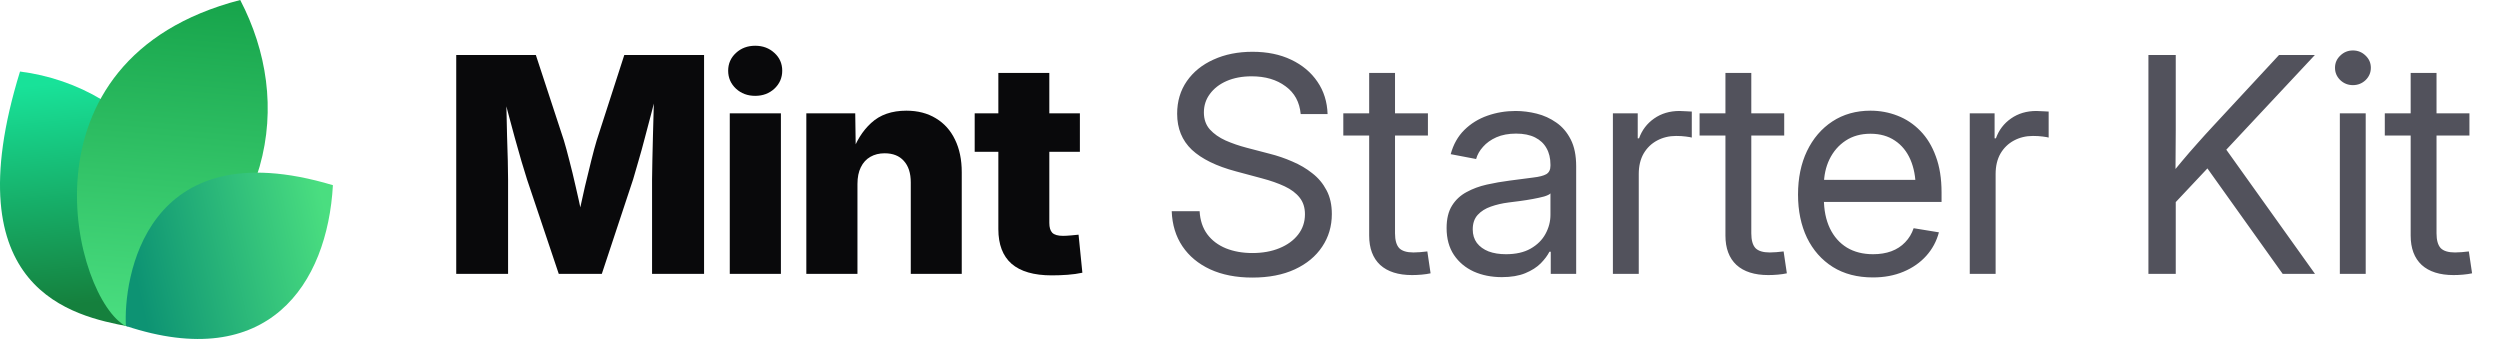
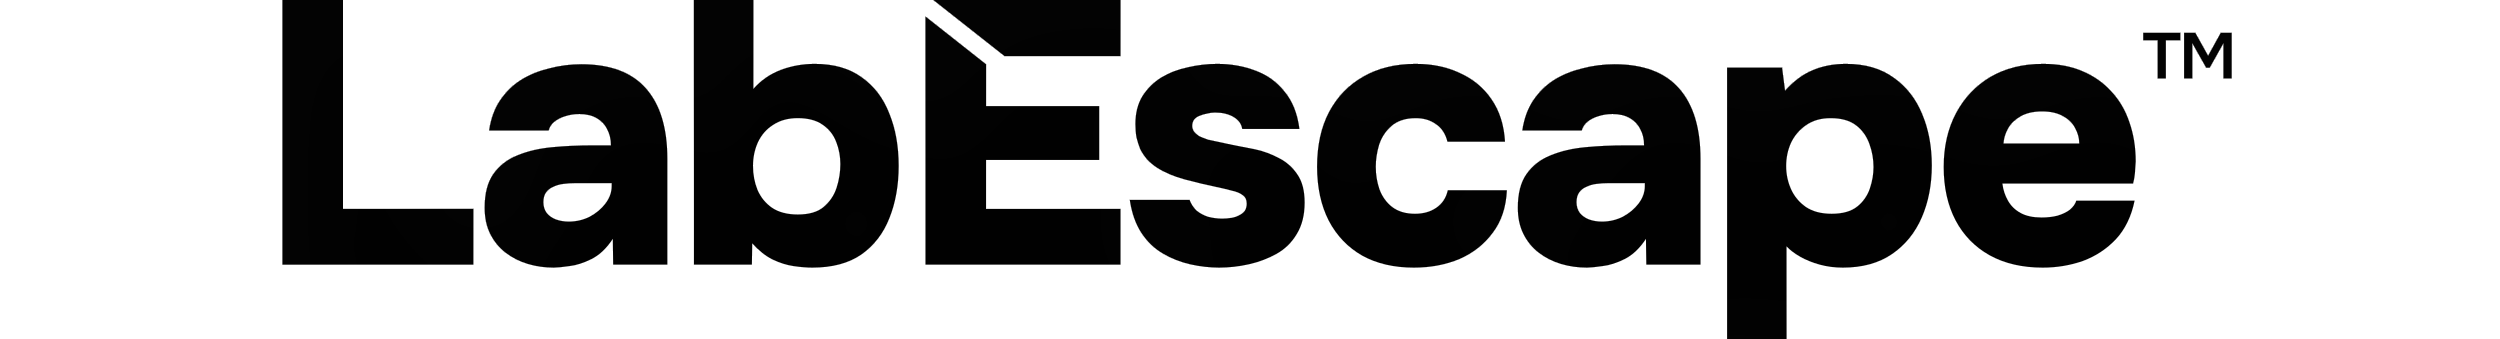
<svg xmlns="http://www.w3.org/2000/svg" width="177" height="24" viewBox="0 0 177 24" fill="none">
-   <path d="M9.061 23.108C5.268 22.377 -3.391 20.627 1.417 5.064C9.634 6.099 16.973 14.064 9.061 23.108Z" fill="url(#paint0_linear_17557_2020)" />
-   <path d="M8.919 23.094C5.276 21.222 0.784 4.209 17.007 0C20.757 7.193 19.621 16.545 8.919 23.094Z" fill="url(#paint1_linear_17557_2020)" />
-   <path d="M8.914 23.079C8.735 19.882 10.159 9.085 23.57 13.111C23.181 20.123 18.984 26.418 8.914 23.079Z" fill="url(#paint2_linear_17557_2020)" />
-   <path d="M32.301 19.392V3.894H37.938L39.925 9.948C40.036 10.315 40.164 10.787 40.31 11.362C40.462 11.938 40.611 12.552 40.757 13.204C40.91 13.855 41.048 14.483 41.173 15.086C41.305 15.682 41.412 16.192 41.495 16.615H40.695C40.771 16.192 40.871 15.682 40.996 15.086C41.128 14.49 41.267 13.866 41.412 13.214C41.565 12.562 41.714 11.948 41.86 11.373C42.005 10.79 42.133 10.315 42.244 9.948L44.2 3.894H49.848V19.392H46.166V12.704C46.166 12.357 46.173 11.917 46.187 11.383C46.2 10.849 46.214 10.27 46.228 9.646C46.249 9.022 46.266 8.391 46.28 7.753C46.301 7.115 46.311 6.519 46.311 5.964H46.623C46.485 6.561 46.332 7.181 46.166 7.826C45.999 8.471 45.833 9.102 45.666 9.719C45.507 10.336 45.351 10.901 45.198 11.414C45.053 11.928 44.928 12.357 44.824 12.704L42.608 19.392H39.561L37.314 12.704C37.203 12.357 37.072 11.928 36.919 11.414C36.773 10.901 36.614 10.34 36.441 9.729C36.274 9.112 36.104 8.481 35.931 7.836C35.764 7.192 35.608 6.567 35.463 5.964H35.827C35.834 6.512 35.844 7.105 35.858 7.743C35.872 8.374 35.886 9.005 35.9 9.636C35.92 10.26 35.938 10.839 35.952 11.373C35.965 11.907 35.972 12.351 35.972 12.704V19.392H32.301ZM51.668 19.392V8.024H55.288V19.392H51.668ZM53.468 6.786C52.927 6.786 52.473 6.616 52.105 6.276C51.738 5.93 51.554 5.507 51.554 5.007C51.554 4.508 51.738 4.088 52.105 3.749C52.473 3.409 52.927 3.239 53.468 3.239C54.009 3.239 54.463 3.409 54.83 3.749C55.198 4.082 55.382 4.501 55.382 5.007C55.382 5.507 55.198 5.93 54.83 6.276C54.463 6.616 54.009 6.786 53.468 6.786ZM60.708 13.027V19.392H57.088V8.024H60.551L60.593 10.967H60.281C60.593 10.024 61.061 9.268 61.685 8.7C62.309 8.124 63.138 7.836 64.171 7.836C64.975 7.836 65.672 8.017 66.262 8.377C66.851 8.731 67.302 9.234 67.614 9.885C67.933 10.537 68.092 11.307 68.092 12.194V19.392H64.483V12.912C64.483 12.26 64.32 11.754 63.994 11.394C63.675 11.033 63.221 10.853 62.632 10.853C62.25 10.853 61.914 10.936 61.623 11.102C61.332 11.269 61.106 11.515 60.947 11.841C60.787 12.16 60.708 12.555 60.708 13.027ZM76.456 8.024V10.749H69.008V8.024H76.456ZM70.683 5.163H74.292V15.783C74.292 16.102 74.361 16.334 74.5 16.48C74.646 16.625 74.899 16.698 75.259 16.698C75.405 16.698 75.596 16.688 75.831 16.667C76.074 16.646 76.251 16.629 76.362 16.615L76.632 19.309C76.313 19.378 75.963 19.427 75.582 19.455C75.207 19.482 74.836 19.496 74.469 19.496C73.2 19.496 72.25 19.222 71.619 18.674C70.995 18.127 70.683 17.308 70.683 16.22V5.163Z" fill="#09090B" />
-   <path d="M88.667 19.652C87.523 19.652 86.528 19.458 85.682 19.07C84.843 18.681 84.188 18.137 83.716 17.437C83.245 16.736 82.992 15.908 82.957 14.951H84.933C84.968 15.596 85.148 16.14 85.474 16.584C85.8 17.021 86.24 17.354 86.795 17.582C87.35 17.804 87.974 17.915 88.667 17.915C89.388 17.915 90.026 17.801 90.581 17.572C91.143 17.343 91.583 17.024 91.902 16.615C92.228 16.199 92.391 15.717 92.391 15.169C92.391 14.698 92.266 14.306 92.017 13.994C91.767 13.675 91.413 13.408 90.956 13.193C90.498 12.978 89.954 12.787 89.323 12.621L87.502 12.132C86.123 11.765 85.082 11.255 84.382 10.603C83.689 9.944 83.342 9.095 83.342 8.055C83.342 7.174 83.571 6.404 84.028 5.746C84.486 5.087 85.117 4.577 85.921 4.217C86.726 3.849 87.645 3.666 88.678 3.666C89.718 3.666 90.63 3.853 91.413 4.227C92.204 4.602 92.824 5.122 93.275 5.787C93.726 6.446 93.965 7.209 93.993 8.076H92.089C92.013 7.23 91.656 6.574 91.018 6.11C90.387 5.638 89.586 5.403 88.615 5.403C87.95 5.403 87.36 5.513 86.847 5.735C86.341 5.957 85.946 6.262 85.661 6.651C85.377 7.032 85.235 7.469 85.235 7.961C85.235 8.447 85.377 8.849 85.661 9.168C85.946 9.48 86.317 9.74 86.774 9.948C87.232 10.149 87.724 10.319 88.251 10.457L89.884 10.884C90.439 11.023 90.977 11.206 91.496 11.435C92.023 11.657 92.495 11.934 92.911 12.267C93.334 12.593 93.67 12.995 93.92 13.474C94.17 13.945 94.294 14.504 94.294 15.149C94.294 16.015 94.066 16.788 93.608 17.468C93.157 18.148 92.512 18.681 91.673 19.07C90.834 19.458 89.832 19.652 88.667 19.652ZM101.097 8.024V9.594H95.106V8.024H101.097ZM96.937 5.163H98.767V16.521C98.767 17 98.865 17.347 99.059 17.562C99.26 17.77 99.6 17.874 100.078 17.874C100.21 17.874 100.366 17.867 100.546 17.853C100.733 17.832 100.903 17.815 101.056 17.801L101.285 19.351C101.097 19.392 100.886 19.423 100.65 19.444C100.414 19.465 100.189 19.475 99.974 19.475C98.996 19.475 98.244 19.236 97.717 18.758C97.197 18.272 96.937 17.579 96.937 16.677V5.163ZM106.33 19.621C105.595 19.621 104.932 19.489 104.343 19.226C103.754 18.955 103.285 18.564 102.939 18.05C102.592 17.53 102.419 16.896 102.419 16.147C102.419 15.495 102.547 14.965 102.804 14.556C103.06 14.146 103.403 13.828 103.833 13.599C104.263 13.363 104.742 13.186 105.269 13.068C105.796 12.95 106.333 12.857 106.881 12.787C107.574 12.69 108.132 12.617 108.555 12.569C108.978 12.52 109.287 12.441 109.481 12.33C109.675 12.212 109.772 12.014 109.772 11.737V11.654C109.772 11.203 109.679 10.815 109.492 10.489C109.311 10.163 109.041 9.91 108.68 9.729C108.32 9.549 107.872 9.459 107.338 9.459C106.805 9.459 106.34 9.546 105.945 9.719C105.556 9.892 105.241 10.118 104.998 10.395C104.755 10.665 104.593 10.953 104.509 11.258L102.71 10.915C102.897 10.222 103.22 9.65 103.677 9.199C104.135 8.748 104.679 8.412 105.31 8.19C105.941 7.968 106.607 7.857 107.307 7.857C107.8 7.857 108.295 7.92 108.795 8.044C109.301 8.169 109.765 8.381 110.188 8.679C110.611 8.97 110.951 9.369 111.208 9.875C111.464 10.374 111.593 11.005 111.593 11.768V19.392H109.793V17.822H109.7C109.568 18.085 109.363 18.359 109.086 18.643C108.809 18.921 108.444 19.153 107.994 19.34C107.543 19.527 106.988 19.621 106.33 19.621ZM106.621 17.998C107.321 17.998 107.904 17.867 108.368 17.603C108.84 17.333 109.19 16.986 109.419 16.563C109.654 16.133 109.772 15.682 109.772 15.211V13.692C109.703 13.769 109.554 13.841 109.325 13.911C109.096 13.973 108.829 14.032 108.524 14.088C108.226 14.143 107.921 14.192 107.609 14.233C107.304 14.275 107.033 14.309 106.798 14.337C106.354 14.393 105.938 14.49 105.549 14.628C105.168 14.76 104.86 14.954 104.624 15.211C104.388 15.467 104.27 15.811 104.27 16.241C104.27 16.615 104.367 16.934 104.561 17.198C104.762 17.461 105.04 17.662 105.393 17.801C105.747 17.933 106.156 17.998 106.621 17.998ZM114.193 19.392V8.024H115.951V9.792H116.045C116.253 9.209 116.61 8.741 117.116 8.388C117.622 8.034 118.219 7.857 118.905 7.857C119.058 7.857 119.217 7.864 119.384 7.878C119.55 7.885 119.682 7.892 119.779 7.899V9.74C119.716 9.719 119.578 9.695 119.363 9.667C119.155 9.639 118.922 9.625 118.666 9.625C118.174 9.625 117.726 9.733 117.324 9.948C116.922 10.163 116.603 10.471 116.367 10.874C116.138 11.276 116.024 11.758 116.024 12.319V19.392H114.193ZM126.322 8.024V9.594H120.33V8.024H126.322ZM122.161 5.163H123.992V16.521C123.992 17 124.089 17.347 124.283 17.562C124.484 17.77 124.824 17.874 125.302 17.874C125.434 17.874 125.59 17.867 125.77 17.853C125.958 17.832 126.127 17.815 126.28 17.801L126.509 19.351C126.322 19.392 126.11 19.423 125.874 19.444C125.639 19.465 125.413 19.475 125.198 19.475C124.221 19.475 123.468 19.236 122.941 18.758C122.421 18.272 122.161 17.579 122.161 16.677V5.163ZM132.604 19.642C131.502 19.642 130.555 19.396 129.765 18.903C128.974 18.404 128.364 17.714 127.934 16.834C127.511 15.946 127.3 14.927 127.3 13.775C127.3 12.611 127.511 11.584 127.934 10.697C128.364 9.802 128.964 9.102 129.734 8.596C130.51 8.089 131.408 7.836 132.428 7.836C133.1 7.836 133.738 7.954 134.341 8.19C134.952 8.426 135.489 8.783 135.954 9.261C136.425 9.74 136.793 10.343 137.056 11.071C137.327 11.792 137.462 12.645 137.462 13.63V14.296H128.433V12.735H136.463L135.631 13.297C135.631 12.541 135.506 11.876 135.257 11.3C135.007 10.725 134.643 10.277 134.165 9.958C133.686 9.632 133.107 9.469 132.428 9.469C131.748 9.469 131.162 9.632 130.67 9.958C130.177 10.284 129.796 10.725 129.526 11.279C129.262 11.827 129.13 12.441 129.13 13.12V14.046C129.13 14.864 129.273 15.572 129.557 16.168C129.841 16.757 130.243 17.211 130.763 17.53C131.283 17.842 131.901 17.998 132.615 17.998C133.093 17.998 133.523 17.929 133.905 17.79C134.293 17.645 134.619 17.433 134.882 17.156C135.153 16.879 135.354 16.546 135.486 16.157L137.275 16.449C137.108 17.08 136.81 17.634 136.38 18.113C135.95 18.591 135.413 18.966 134.768 19.236C134.123 19.507 133.402 19.642 132.604 19.642ZM139.459 19.392V8.024H141.217V9.792H141.311C141.519 9.209 141.876 8.741 142.382 8.388C142.888 8.034 143.485 7.857 144.171 7.857C144.324 7.857 144.483 7.864 144.649 7.878C144.816 7.885 144.948 7.892 145.045 7.899V9.74C144.982 9.719 144.844 9.695 144.629 9.667C144.421 9.639 144.188 9.625 143.932 9.625C143.439 9.625 142.992 9.733 142.59 9.948C142.188 10.163 141.869 10.471 141.633 10.874C141.404 11.276 141.29 11.758 141.29 12.319V19.392H139.459ZM153.429 14.961V12.715C153.783 12.257 154.136 11.82 154.49 11.404C154.844 10.981 155.204 10.565 155.572 10.156C155.939 9.74 156.314 9.327 156.695 8.918L161.355 3.894H163.893L157.277 10.967H157.184L153.429 14.961ZM152.108 19.392V3.894H154.043V9.241L154.022 12.559L154.043 13.505V19.392H152.108ZM161.615 19.392L155.967 11.477L157.173 9.969L163.903 19.392H161.615ZM165.661 19.392V8.024H167.492V19.392H165.661ZM166.587 6.027C166.24 6.027 165.942 5.909 165.692 5.673C165.443 5.43 165.318 5.139 165.318 4.799C165.318 4.459 165.443 4.172 165.692 3.936C165.942 3.693 166.24 3.572 166.587 3.572C166.934 3.572 167.232 3.693 167.482 3.936C167.731 4.172 167.856 4.459 167.856 4.799C167.856 5.139 167.731 5.43 167.482 5.673C167.232 5.909 166.934 6.027 166.587 6.027ZM174.836 8.024V9.594H168.844V8.024H174.836ZM170.675 5.163H172.506V16.521C172.506 17 172.603 17.347 172.797 17.562C172.998 17.77 173.338 17.874 173.816 17.874C173.948 17.874 174.104 17.867 174.284 17.853C174.472 17.832 174.641 17.815 174.794 17.801L175.023 19.351C174.836 19.392 174.624 19.423 174.388 19.444C174.153 19.465 173.927 19.475 173.712 19.475C172.735 19.475 171.982 19.236 171.455 18.758C170.935 18.272 170.675 17.579 170.675 16.677V5.163Z" fill="#52525C" />
+   <g filter="url(#filter0_i_356_10)">
+     <path d="M152.766 5.552V2.848H151.744V2.328H154.363V2.848H153.34V5.552H152.766Z" fill="black" />
+     <path d="M154.636 5.552V2.328H155.427L156.334 3.956L157.232 2.328H158V5.552H157.422V3.049L156.445 4.791H156.2L155.214 3.049V5.552H154.636Z" fill="black" />
+     <path fill-rule="evenodd" clip-rule="evenodd" d="M130.689 4.525C132.047 4.525 133.175 4.851 134.074 5.504C134.973 6.139 135.643 6.995 136.084 8.071C136.543 9.147 136.771 10.364 136.771 11.722C136.771 13.08 136.534 14.306 136.058 15.4C135.582 16.494 134.876 17.358 133.942 17.993C133.008 18.628 131.853 18.946 130.478 18.946C129.896 18.946 129.35 18.875 128.838 18.734C128.327 18.593 127.869 18.408 127.463 18.179C127.058 17.949 126.731 17.702 126.485 17.438V24H122.28V4.79H126.167L126.379 6.43C126.996 5.742 127.648 5.257 128.335 4.975C129.041 4.675 129.825 4.525 130.689 4.525ZM129.605 8.362C128.917 8.362 128.336 8.529 127.86 8.864C127.401 9.182 127.049 9.596 126.802 10.108C126.573 10.62 126.458 11.166 126.458 11.748C126.458 12.331 126.573 12.878 126.802 13.389C127.031 13.901 127.384 14.324 127.86 14.659C128.336 14.977 128.944 15.136 129.684 15.136C130.46 15.136 131.059 14.968 131.483 14.633C131.906 14.298 132.205 13.874 132.382 13.363C132.558 12.851 132.646 12.34 132.646 11.828C132.646 11.264 132.549 10.717 132.355 10.188C132.161 9.641 131.844 9.2 131.403 8.864C130.963 8.529 130.363 8.362 129.605 8.362Z" fill="black" />
+     <path fill-rule="evenodd" clip-rule="evenodd" d="M41.166 4.552C43.211 4.552 44.736 5.125 45.741 6.272C46.746 7.418 47.248 9.076 47.248 11.246V18.734H43.414L43.387 16.908C42.946 17.579 42.444 18.055 41.88 18.337C41.316 18.62 40.787 18.787 40.293 18.84C39.8 18.911 39.438 18.946 39.209 18.946C38.557 18.946 37.94 18.858 37.358 18.681C36.776 18.505 36.256 18.24 35.798 17.888C35.339 17.535 34.978 17.094 34.713 16.564C34.449 16.035 34.317 15.418 34.317 14.712C34.317 13.707 34.519 12.913 34.925 12.331C35.348 11.731 35.912 11.29 36.617 11.008C37.34 10.708 38.16 10.514 39.077 10.426C39.993 10.338 40.946 10.293 41.933 10.293H43.255C43.255 9.852 43.167 9.473 42.99 9.156C42.832 8.82 42.585 8.556 42.25 8.362C41.915 8.168 41.501 8.071 41.007 8.071C40.655 8.071 40.32 8.124 40.002 8.229C39.703 8.318 39.447 8.45 39.235 8.626C39.041 8.785 38.909 8.988 38.839 9.235H34.634C34.757 8.406 35.013 7.7 35.401 7.118C35.806 6.518 36.3 6.033 36.882 5.663C37.481 5.292 38.151 5.019 38.892 4.843C39.632 4.649 40.39 4.552 41.166 4.552ZM40.716 12.966C40.434 12.966 40.152 12.983 39.87 13.019C39.606 13.054 39.368 13.125 39.156 13.231C38.945 13.319 38.777 13.451 38.653 13.627C38.53 13.804 38.469 14.033 38.469 14.315C38.469 14.615 38.548 14.871 38.707 15.083C38.865 15.277 39.077 15.427 39.341 15.533C39.623 15.638 39.932 15.691 40.267 15.691C40.796 15.691 41.289 15.576 41.748 15.347C42.206 15.1 42.576 14.792 42.858 14.421C43.158 14.033 43.308 13.618 43.308 13.177V12.966H40.716Z" fill="black" />
+     <path fill-rule="evenodd" clip-rule="evenodd" d="M53.337 6.298C53.884 5.68 54.536 5.231 55.294 4.948C56.053 4.666 56.846 4.525 57.674 4.525C59.032 4.525 60.143 4.842 61.007 5.477C61.888 6.095 62.54 6.95 62.963 8.044C63.404 9.12 63.625 10.355 63.625 11.748C63.625 13.124 63.404 14.36 62.963 15.453C62.54 16.529 61.879 17.385 60.98 18.02C60.081 18.637 58.926 18.946 57.516 18.946C57.128 18.946 56.687 18.911 56.194 18.84C55.7 18.769 55.198 18.61 54.686 18.364C54.193 18.117 53.717 17.737 53.258 17.226L53.232 18.734H49.133V0H53.337V6.298ZM56.484 8.362C55.797 8.362 55.215 8.521 54.739 8.838C54.263 9.138 53.902 9.553 53.655 10.082C53.426 10.593 53.311 11.149 53.311 11.748C53.311 12.348 53.417 12.913 53.628 13.442C53.858 13.971 54.201 14.395 54.66 14.712C55.136 15.03 55.744 15.188 56.484 15.188C57.278 15.188 57.886 15.012 58.309 14.659C58.75 14.289 59.059 13.83 59.235 13.284C59.411 12.737 59.499 12.181 59.499 11.616C59.499 11.07 59.402 10.549 59.208 10.055C59.014 9.544 58.697 9.138 58.256 8.838C57.816 8.521 57.225 8.362 56.484 8.362Z" fill="black" />
+     <path d="M86.179 4.525C87.148 4.525 88.048 4.684 88.876 5.001C89.705 5.301 90.393 5.795 90.939 6.483C91.503 7.153 91.856 8.035 91.997 9.129H87.951C87.898 8.776 87.695 8.494 87.343 8.282C86.99 8.071 86.549 7.965 86.02 7.965C85.826 7.965 85.632 7.991 85.438 8.044C85.245 8.079 85.068 8.133 84.91 8.203C84.769 8.256 84.645 8.344 84.539 8.468C84.451 8.591 84.407 8.741 84.407 8.917C84.407 9.041 84.443 9.165 84.513 9.288C84.601 9.411 84.725 9.526 84.883 9.632C85.059 9.72 85.28 9.808 85.544 9.896C86.144 10.02 86.726 10.143 87.29 10.267C87.854 10.373 88.392 10.479 88.903 10.584C89.467 10.708 90.014 10.911 90.543 11.193C91.071 11.457 91.503 11.837 91.838 12.331C92.191 12.825 92.367 13.495 92.367 14.342C92.367 15.224 92.182 15.965 91.812 16.564C91.459 17.164 90.983 17.631 90.384 17.967C89.784 18.302 89.132 18.549 88.427 18.708C87.722 18.866 87.016 18.946 86.311 18.946C85.641 18.946 84.954 18.866 84.248 18.708C83.561 18.549 82.917 18.293 82.318 17.94C81.719 17.588 81.216 17.102 80.811 16.485C80.405 15.867 80.132 15.091 79.991 14.156H84.222C84.328 14.439 84.486 14.686 84.698 14.897C84.927 15.091 85.201 15.241 85.518 15.347C85.853 15.435 86.188 15.479 86.523 15.48C86.752 15.48 86.972 15.462 87.184 15.427C87.395 15.391 87.581 15.329 87.739 15.241C87.915 15.153 88.048 15.047 88.136 14.924C88.224 14.783 88.268 14.615 88.268 14.421C88.268 14.139 88.171 13.936 87.977 13.812C87.801 13.671 87.545 13.566 87.21 13.495C86.893 13.407 86.523 13.319 86.1 13.231C85.412 13.089 84.672 12.913 83.878 12.701C83.103 12.49 82.442 12.207 81.895 11.855C81.631 11.678 81.401 11.484 81.207 11.272C81.014 11.043 80.855 10.805 80.731 10.558C80.626 10.293 80.538 10.02 80.467 9.738C80.414 9.438 80.388 9.12 80.388 8.785C80.388 8.009 80.555 7.347 80.89 6.8C81.243 6.254 81.692 5.812 82.239 5.477C82.803 5.142 83.429 4.904 84.117 4.763C84.804 4.604 85.491 4.525 86.179 4.525Z" fill="black" />
+     <path d="M100.233 4.525C101.414 4.525 102.463 4.746 103.38 5.187C104.314 5.61 105.054 6.227 105.601 7.039C106.165 7.85 106.483 8.847 106.553 10.029H102.481C102.339 9.464 102.066 9.05 101.661 8.785C101.273 8.503 100.797 8.362 100.233 8.362C99.51 8.362 98.937 8.547 98.514 8.917C98.109 9.27 97.817 9.711 97.641 10.24C97.483 10.77 97.403 11.29 97.403 11.802C97.403 12.366 97.492 12.904 97.668 13.416C97.862 13.927 98.161 14.342 98.567 14.659C98.99 14.977 99.528 15.136 100.18 15.136C100.779 15.136 101.282 14.995 101.687 14.712C102.11 14.43 102.384 14.015 102.507 13.469H106.685C106.632 14.668 106.297 15.674 105.68 16.485C105.081 17.296 104.296 17.914 103.327 18.337C102.357 18.743 101.282 18.946 100.101 18.946C98.69 18.946 97.474 18.664 96.451 18.099C95.429 17.517 94.635 16.688 94.071 15.612C93.525 14.536 93.251 13.266 93.251 11.802C93.251 10.302 93.533 9.014 94.097 7.938C94.679 6.845 95.49 6.007 96.531 5.424C97.571 4.825 98.805 4.525 100.233 4.525Z" fill="black" />
+     <path fill-rule="evenodd" clip-rule="evenodd" d="M114.313 4.552C116.358 4.552 117.883 5.125 118.888 6.272C119.893 7.418 120.395 9.076 120.395 11.246V18.734H116.561L116.534 16.908C116.093 17.579 115.591 18.055 115.027 18.337C114.463 18.619 113.934 18.787 113.44 18.84C112.946 18.911 112.585 18.946 112.356 18.946C111.704 18.946 111.087 18.858 110.505 18.681C109.923 18.505 109.403 18.24 108.944 17.888C108.486 17.535 108.125 17.094 107.86 16.564C107.596 16.035 107.464 15.418 107.464 14.712C107.464 13.707 107.666 12.913 108.072 12.331C108.495 11.731 109.059 11.29 109.764 11.008C110.487 10.708 111.307 10.514 112.224 10.426C113.141 10.338 114.093 10.293 115.08 10.293H116.402C116.402 9.852 116.314 9.473 116.138 9.156C115.979 8.82 115.732 8.556 115.397 8.362C115.062 8.168 114.648 8.071 114.154 8.071C113.802 8.071 113.466 8.123 113.149 8.229C112.85 8.318 112.594 8.45 112.382 8.626C112.189 8.785 112.056 8.988 111.986 9.235H107.781C107.905 8.406 108.16 7.7 108.548 7.118C108.953 6.518 109.447 6.033 110.029 5.663C110.628 5.292 111.298 5.019 112.039 4.843C112.779 4.649 113.537 4.552 114.313 4.552ZM113.863 12.966C113.581 12.966 113.299 12.983 113.017 13.019C112.753 13.054 112.515 13.125 112.303 13.231C112.091 13.319 111.924 13.451 111.801 13.627C111.677 13.804 111.615 14.033 111.615 14.315C111.615 14.615 111.695 14.871 111.853 15.083C112.012 15.277 112.224 15.427 112.488 15.533C112.77 15.638 113.079 15.691 113.414 15.691C113.943 15.691 114.436 15.576 114.895 15.347C115.353 15.1 115.723 14.792 116.005 14.421C116.305 14.033 116.455 13.618 116.455 13.177V12.966H113.863Z" fill="black" />
+     <path fill-rule="evenodd" clip-rule="evenodd" d="M144.649 4.525C145.689 4.525 146.606 4.692 147.399 5.028C148.21 5.363 148.898 5.839 149.462 6.456C150.044 7.074 150.476 7.806 150.758 8.653C151.057 9.5 151.207 10.426 151.207 11.431C151.19 11.696 151.172 11.96 151.154 12.225C151.137 12.472 151.093 12.728 151.022 12.992H141.767C141.819 13.433 141.952 13.839 142.163 14.209C142.375 14.58 142.674 14.871 143.062 15.083C143.45 15.294 143.944 15.4 144.543 15.4C144.966 15.4 145.345 15.356 145.68 15.268C146.033 15.162 146.324 15.021 146.553 14.845C146.782 14.65 146.932 14.439 147.003 14.209H151.128C150.899 15.321 150.458 16.23 149.806 16.935C149.154 17.623 148.378 18.135 147.479 18.47C146.58 18.787 145.628 18.946 144.623 18.946C143.177 18.946 141.925 18.655 140.868 18.073C139.827 17.491 139.025 16.67 138.461 15.612C137.897 14.536 137.615 13.274 137.615 11.828C137.615 10.382 137.906 9.111 138.488 8.018C139.069 6.924 139.88 6.069 140.92 5.451C141.978 4.834 143.221 4.525 144.649 4.525ZM144.57 7.885C143.97 7.885 143.468 8 143.062 8.229C142.657 8.459 142.357 8.75 142.163 9.103C141.969 9.455 141.864 9.808 141.846 10.161H147.214C147.214 9.79 147.117 9.429 146.924 9.076C146.747 8.723 146.465 8.441 146.077 8.229C145.689 8 145.187 7.885 144.57 7.885Z" fill="black" />
+     <path d="M24.284 14.792H33.513V18.734H20V0H24.284V14.792Z" fill="black" />
+     <path d="M69.81 4.554V7.515H77.822V11.325H69.81V14.792H79.33V18.734H65.526V1.176L69.81 4.554Z" fill="black" />
+     <path d="M79.33 3.969H71.121L66.087 0H79.33V3.969Z" fill="black" />
+   </g>
  <defs>
-     <linearGradient id="paint0_linear_17557_2020" x1="3.776" y1="5.916" x2="5.232" y2="21.559" gradientUnits="userSpaceOnUse">
-       <stop stop-color="#18E299" />
-       <stop offset="1" stop-color="#15803D" />
-     </linearGradient>
-     <linearGradient id="paint1_linear_17557_2020" x1="12.171" y1="-0.718" x2="10.19" y2="22.983" gradientUnits="userSpaceOnUse">
-       <stop stop-color="#16A34A" />
-       <stop offset="1" stop-color="#4ADE80" />
-     </linearGradient>
-     <linearGradient id="paint2_linear_17557_2020" x1="23.133" y1="15.353" x2="9.338" y2="18.52" gradientUnits="userSpaceOnUse">
-       <stop stop-color="#4ADE80" />
-       <stop offset="1" stop-color="#0D9373" />
-     </linearGradient>
+     <filter id="filter0_i_356_10" x="20" y="0" width="142" height="28" filterUnits="userSpaceOnUse" color-interpolation-filters="sRGB">
+       <feFlood flood-opacity="0" result="BackgroundImageFix" />
+       <feBlend mode="normal" in="SourceGraphic" in2="BackgroundImageFix" result="shape" />
+       <feColorMatrix in="SourceAlpha" type="matrix" values="0 0 0 0 0 0 0 0 0 0 0 0 0 0 0 0 0 0 127 0" result="hardAlpha" />
+       <feOffset dx="4" dy="4" />
+       <feGaussianBlur stdDeviation="3" />
+       <feComposite in2="hardAlpha" operator="arithmetic" k2="-1" k3="1" />
+       <feColorMatrix type="matrix" values="0 0 0 0 0.063 0 0 0 0 0.063 0 0 0 0 0.063 0 0 0 0.2 0" />
+       <feBlend mode="normal" in2="shape" result="effect1_innerShadow_356_10" />
+     </filter>
  </defs>
</svg>
